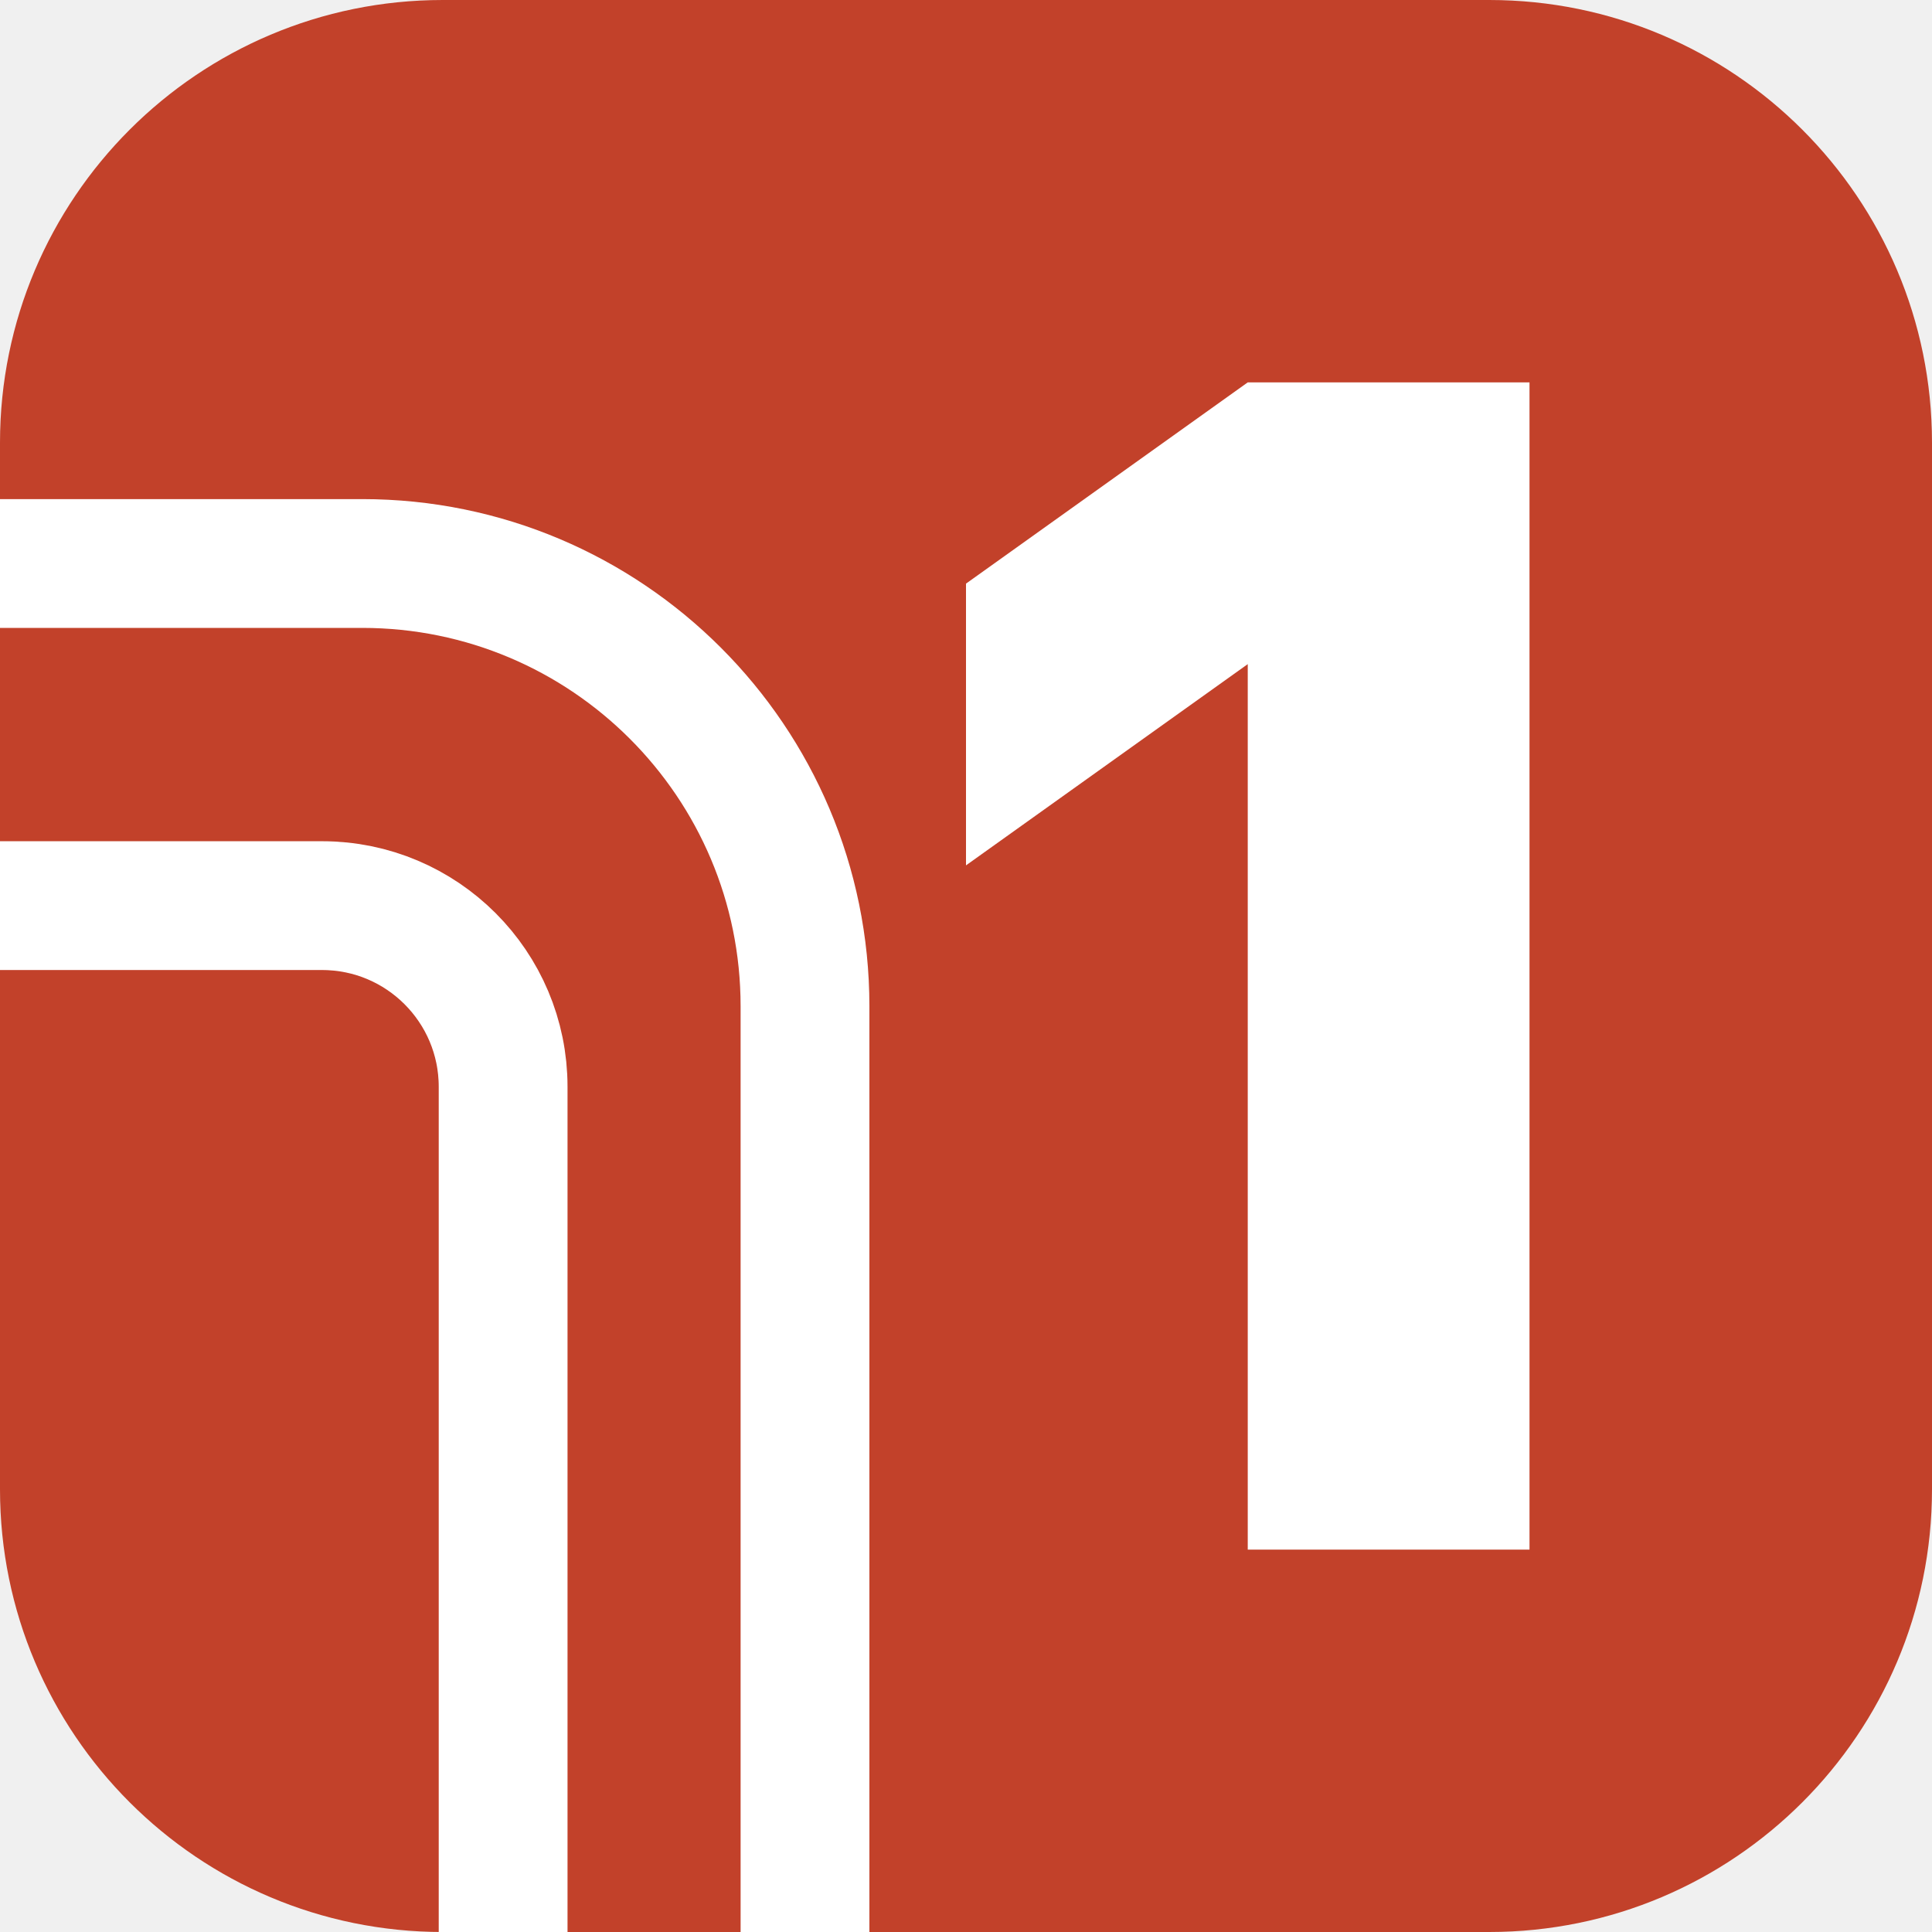
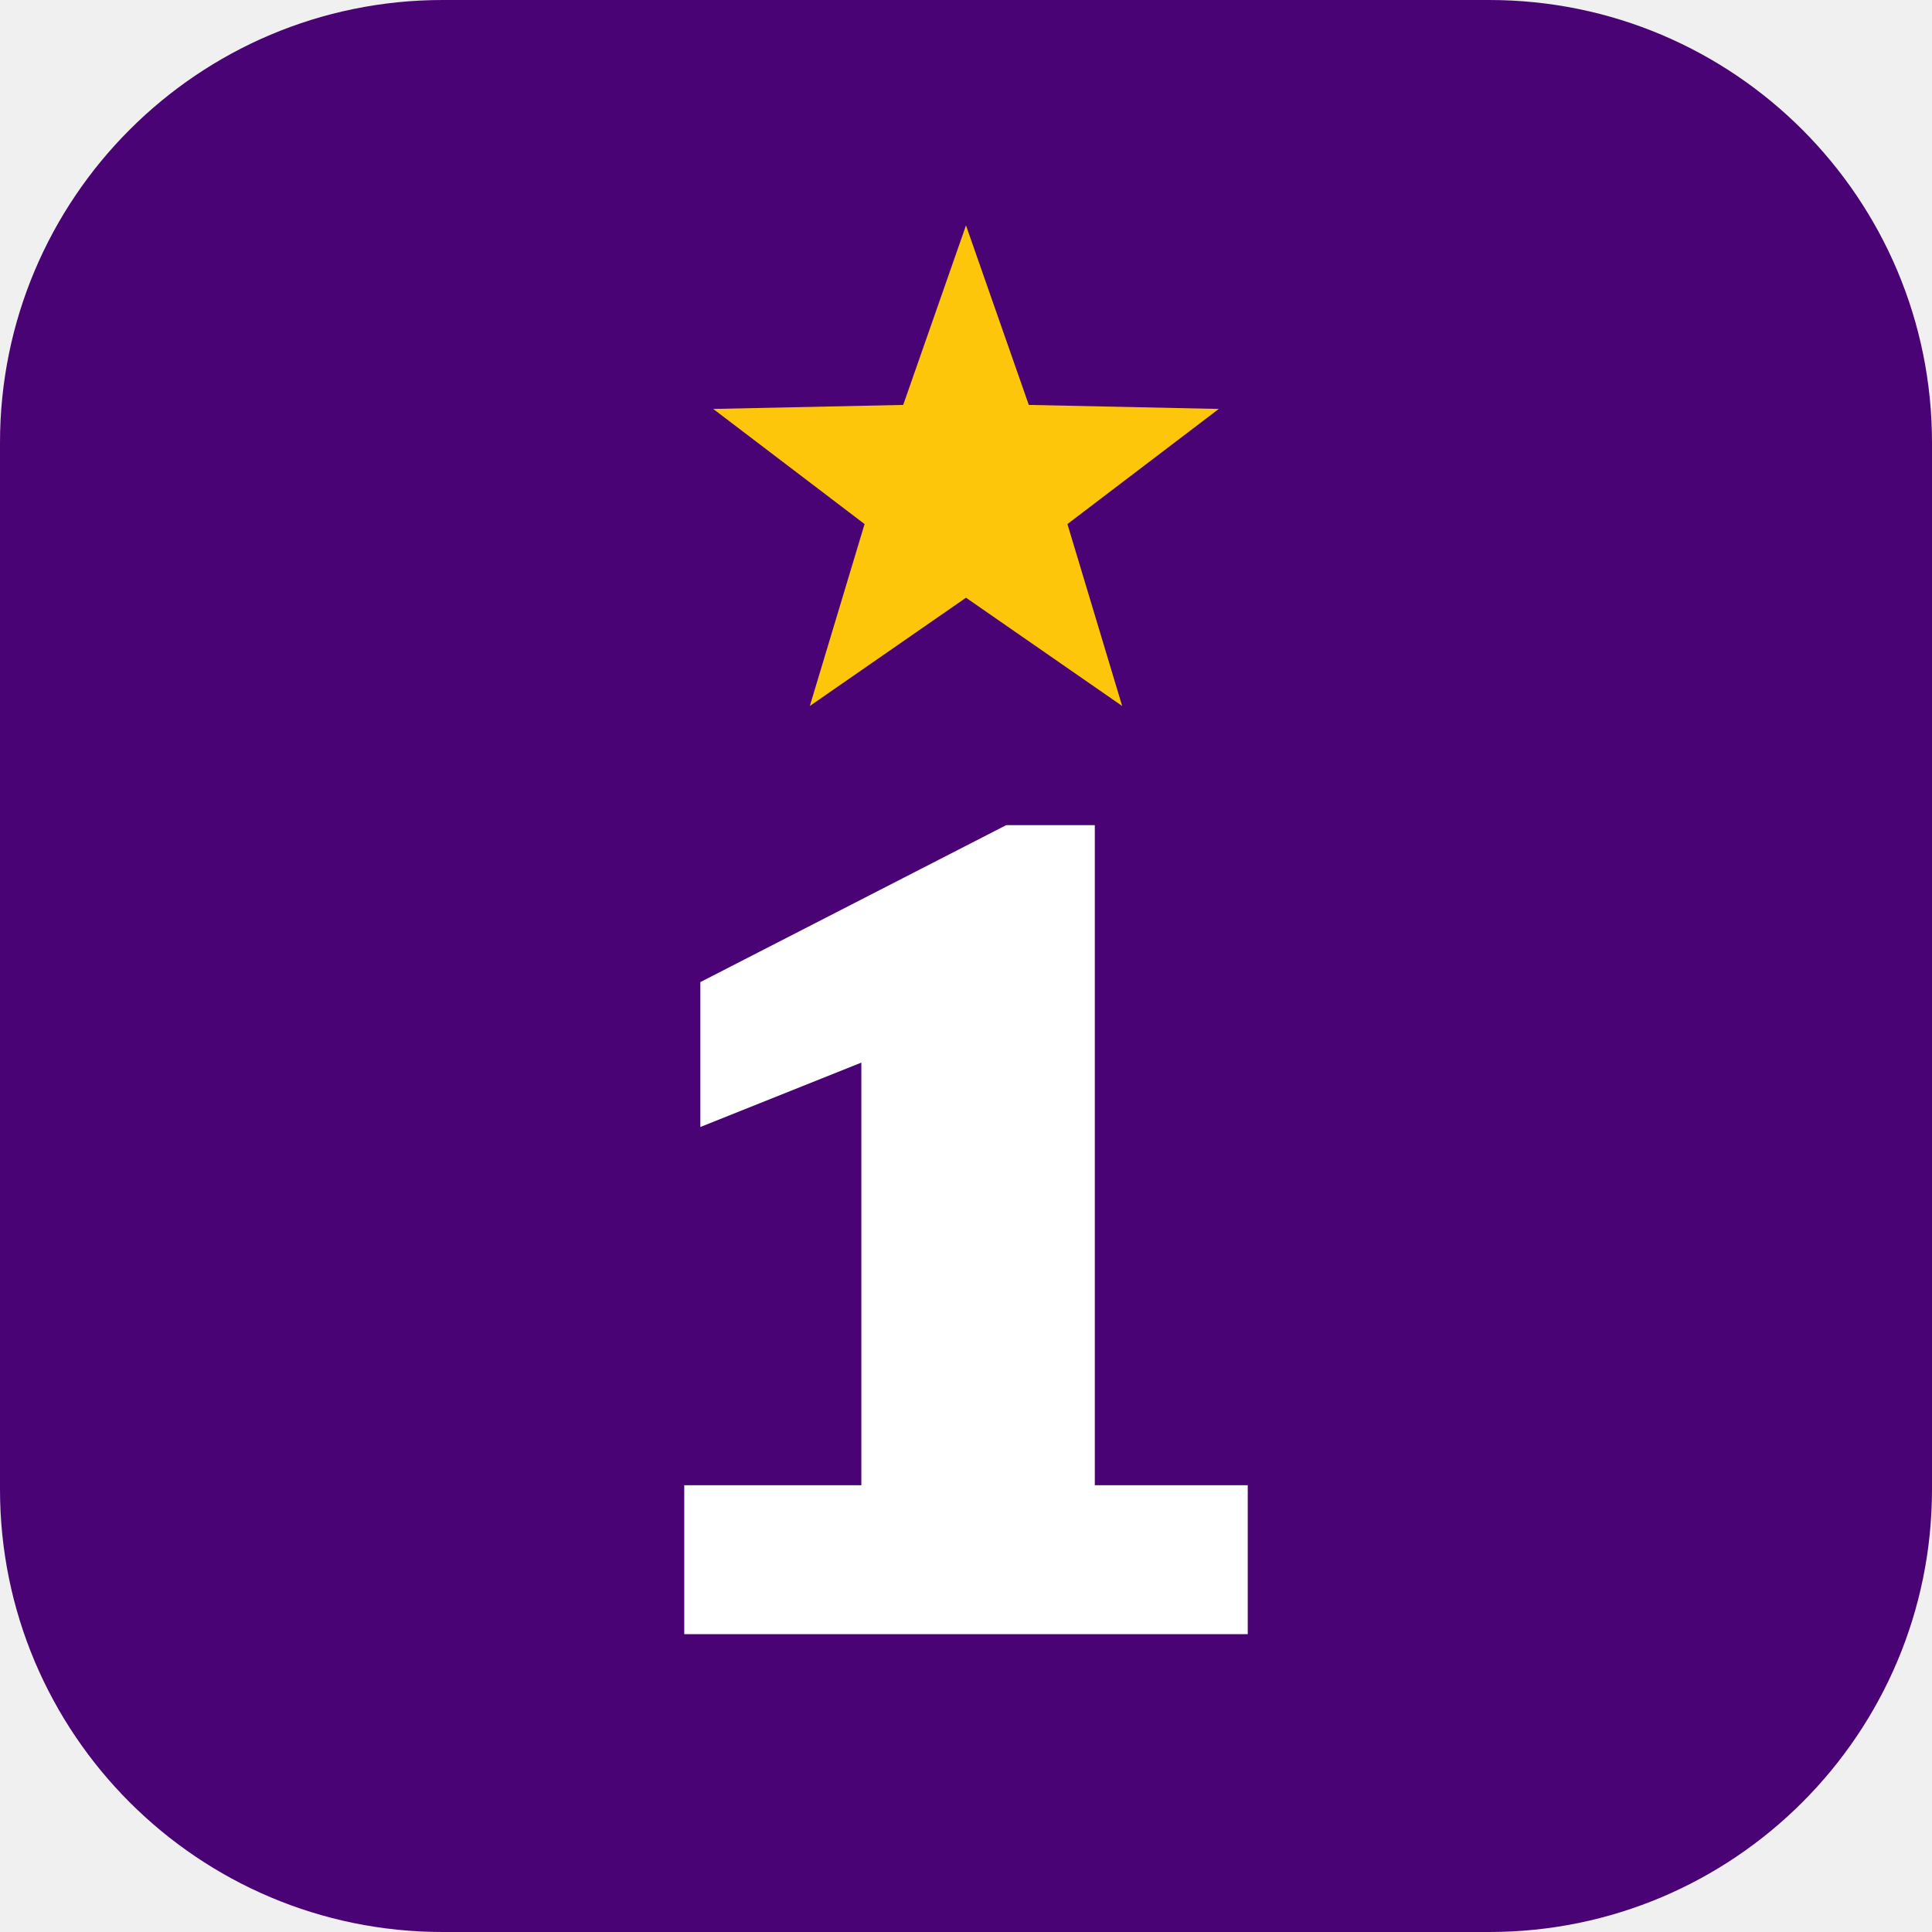
<svg xmlns="http://www.w3.org/2000/svg" viewBox="0 0 48 48">
-   <rect width="48" height="48" rx="11" fill="#c2412a" />
-   <g fill="none" stroke="#fff" stroke-width="3.2">
-     <path d="M0 14 H9 a11 11 0 0 1 11 11 V48" />
-     <path d="M0 22.5 H8 a4.5 4.5 0 0 1 4.5 4.5 V48" />
-   </g>
-   <path d="M31 9.5 h7 v29 h-7 z M31 9.5 L24 14.5 v7 l7 -5 z" fill="#fff" />
+   <rect width="48" height="48" rx="11" fill="#4a0375" />
+   <path fill="#fec60a" d="M24 5.6L25.56 10.06L30.28 10.16L26.52 13.02L27.88 17.54L24 14.85L20.12 17.54L21.48 13.02L17.72 10.16L22.44 10.06Z" />
+   <path fill="#fff" d="M27.2 20.5V36.9H31V40.6H17V36.9H21.4V26.4L17.4 28V24.4L25 20.5Z" />
</svg>
